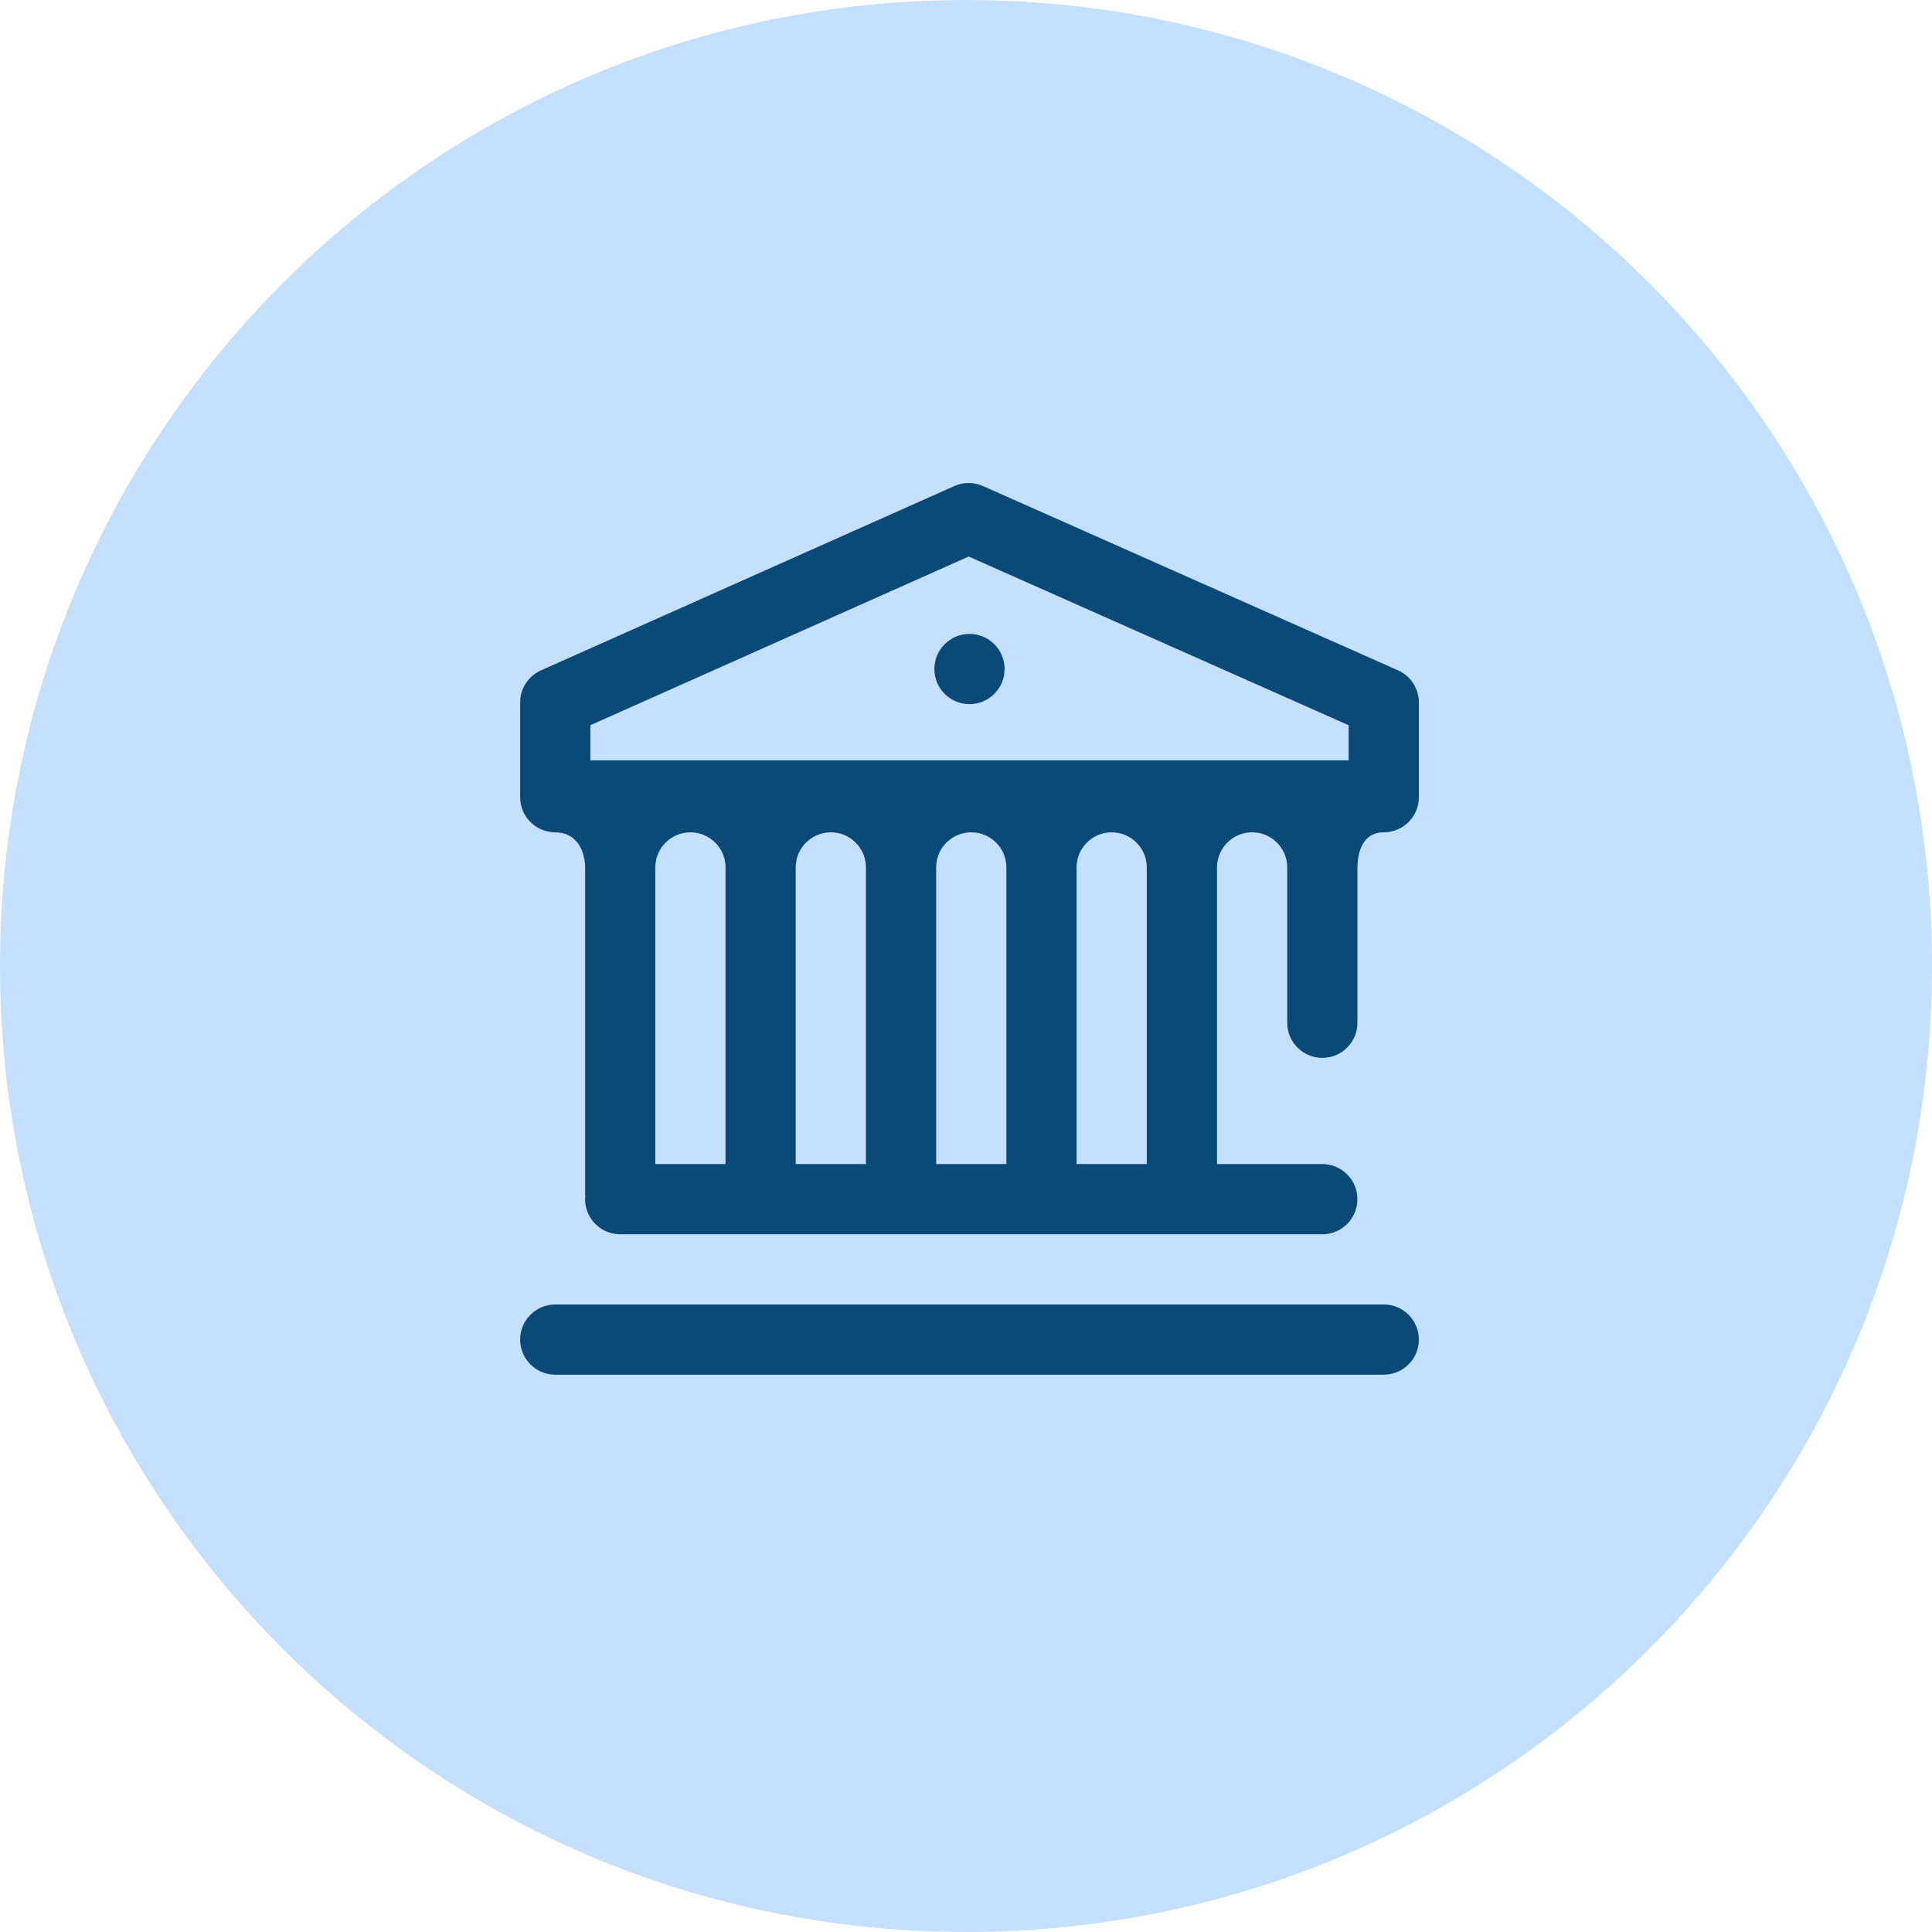
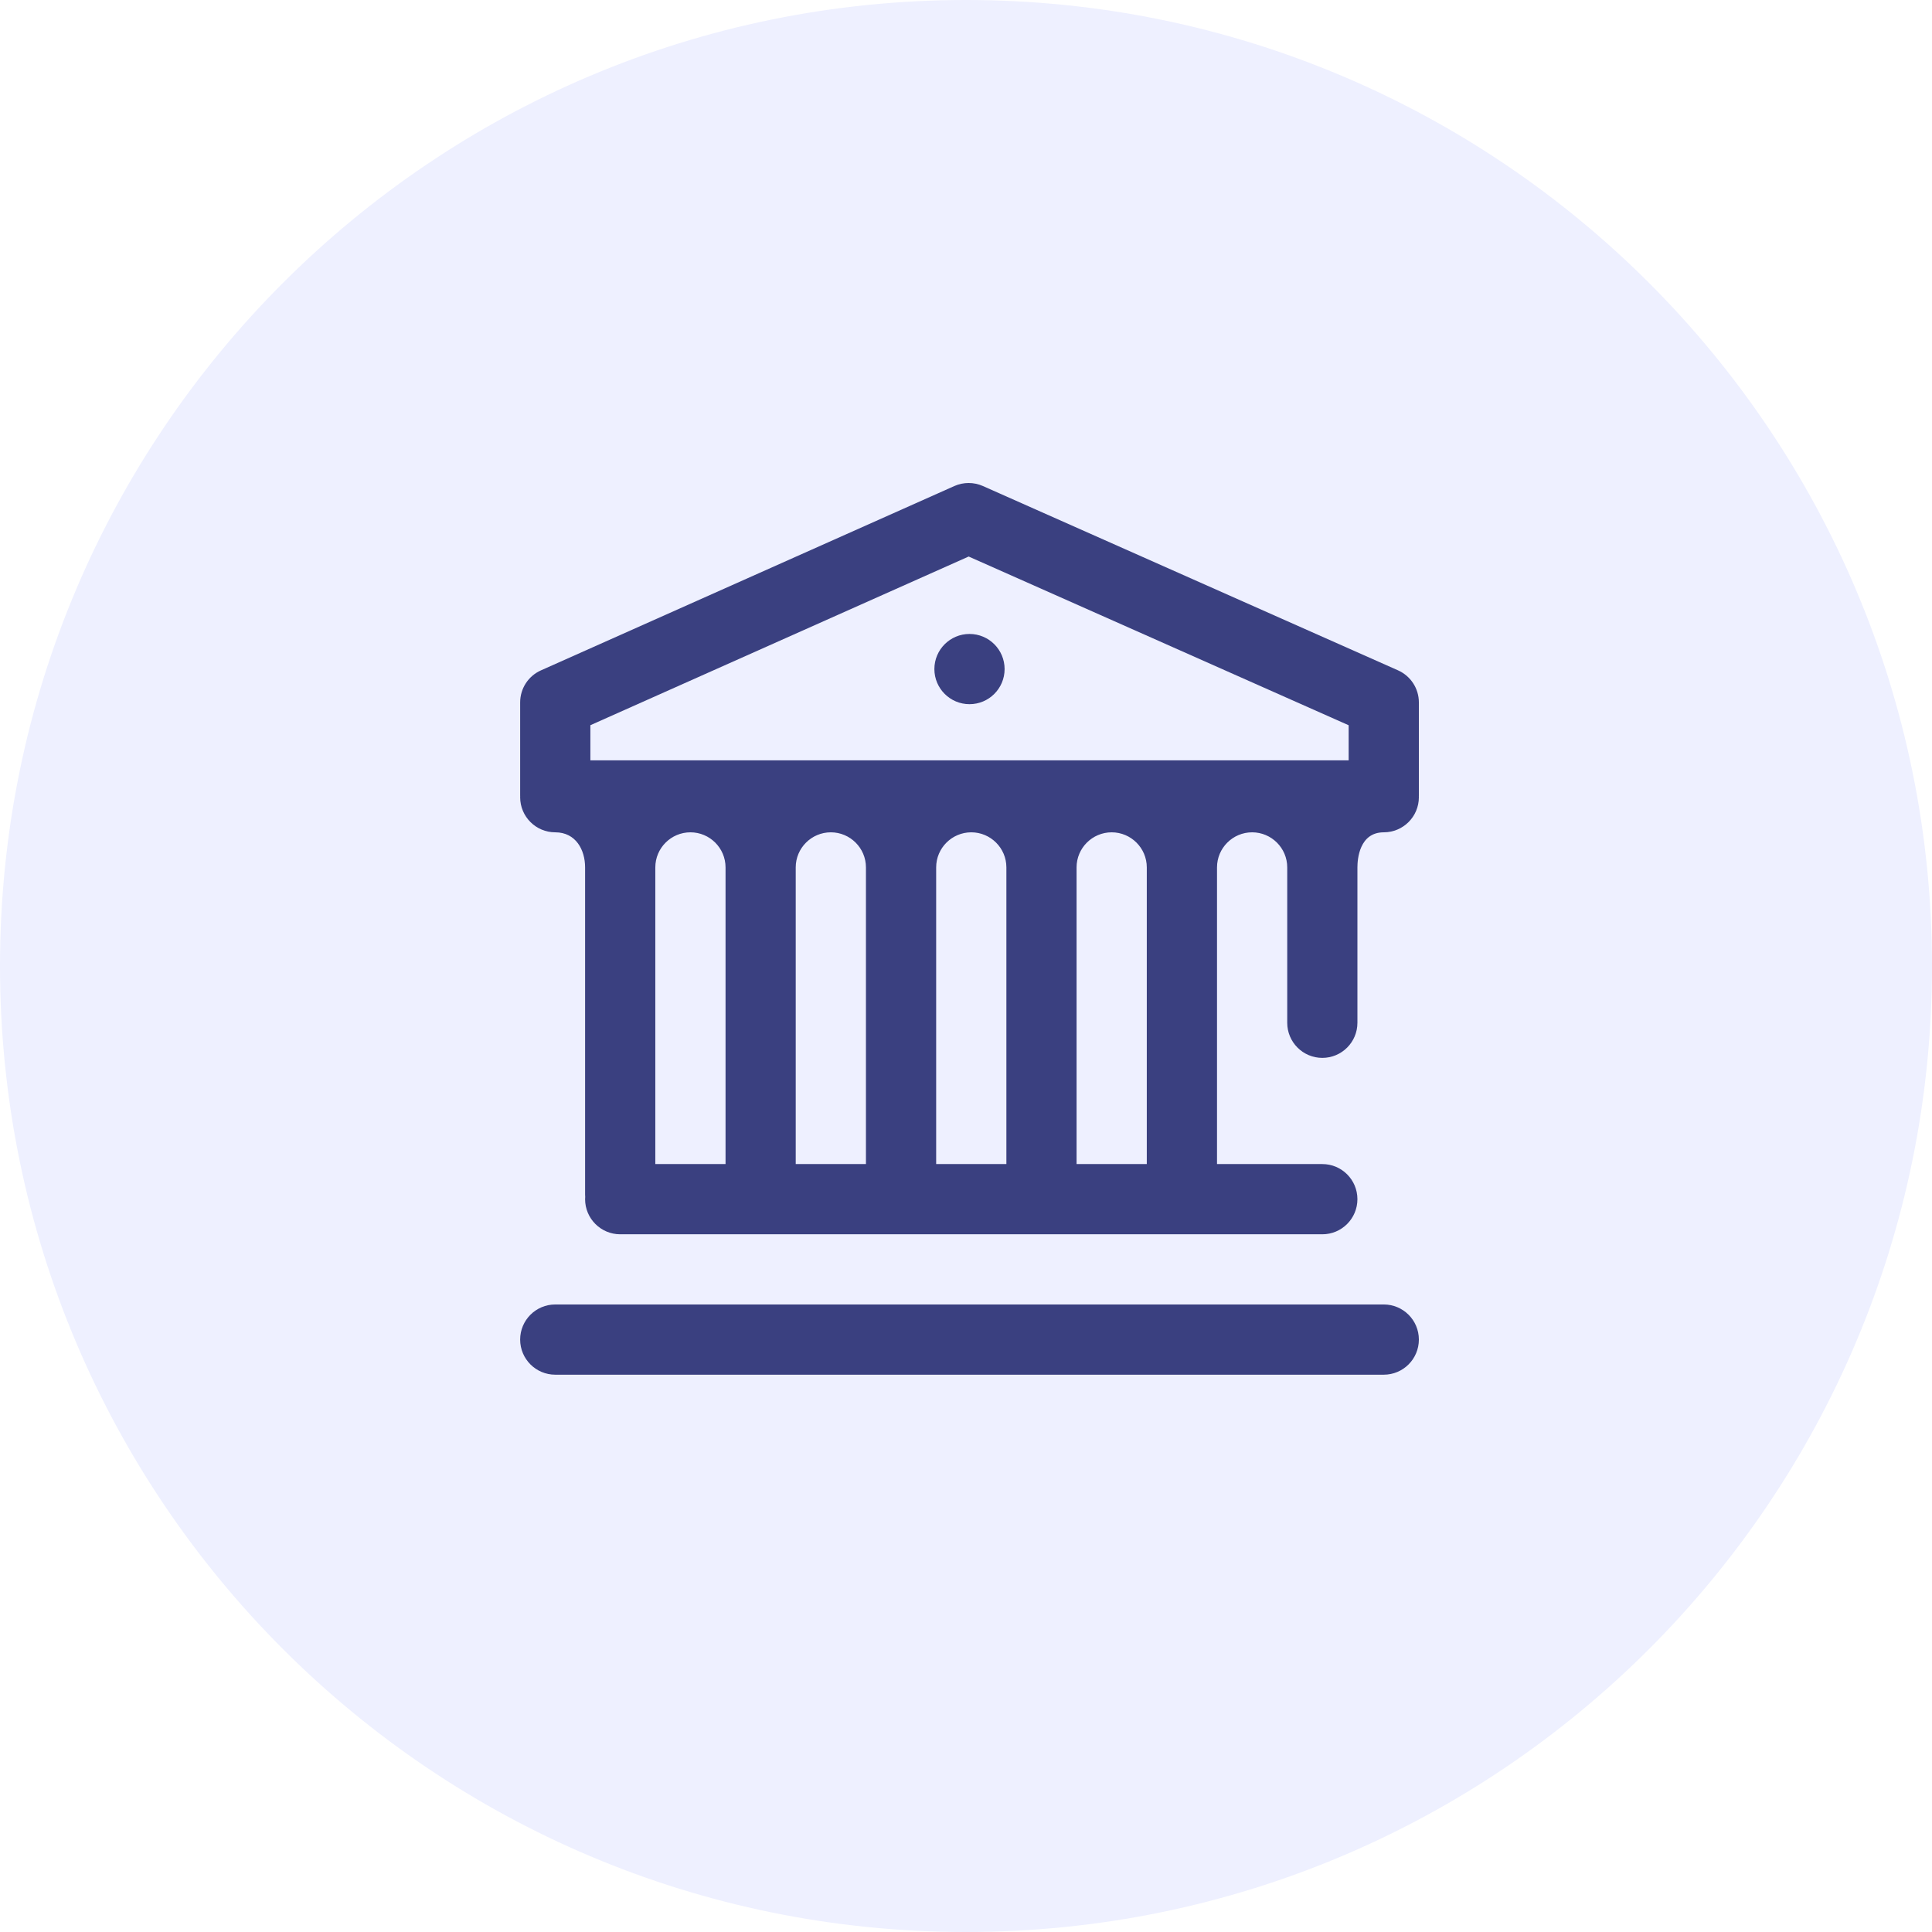
<svg xmlns="http://www.w3.org/2000/svg" width="52" height="52" viewBox="0 0 52 52" fill="none">
-   <circle cx="26" cy="26" r="26" fill="#C5DFFF" />
-   <path d="M26.094 18.952C26.616 18.952 27.039 18.529 27.039 18.007C27.039 17.485 26.616 17.062 26.094 17.062C25.573 17.062 25.149 17.485 25.149 18.007C25.149 18.529 25.573 18.952 26.094 18.952Z" fill="#044472" fill-opacity="0.96" />
-   <path d="M37.244 35.11H14.945C14.423 35.11 14 35.533 14 36.055C14 36.577 14.423 37 14.945 37H37.244C37.766 37 38.189 36.577 38.189 36.055C38.189 35.533 37.766 35.11 37.244 35.11Z" fill="#044472" fill-opacity="0.96" />
-   <path d="M38.189 18.905C38.189 18.532 37.969 18.194 37.627 18.042L26.454 13.081C26.21 12.973 25.93 12.973 25.686 13.082L14.56 18.043C14.219 18.194 14 18.533 14 18.905V21.41C14 21.418 14.001 21.425 14.001 21.433C14.001 21.441 14 21.449 14 21.457C14 21.979 14.423 22.402 14.945 22.402C15.5 22.402 15.748 22.876 15.748 23.346V32.158C15.748 32.178 15.75 32.197 15.751 32.217C15.75 32.236 15.748 32.256 15.748 32.276C15.748 32.797 16.171 33.221 16.693 33.221H35.591C36.112 33.221 36.535 32.797 36.535 32.276C36.535 31.754 36.112 31.331 35.591 31.331H32.756V23.346C32.756 22.826 33.18 22.402 33.701 22.402C34.222 22.402 34.646 22.826 34.646 23.346V27.528C34.646 28.05 35.069 28.473 35.591 28.473C36.112 28.473 36.535 28.05 36.535 27.528V23.346C36.535 23.125 36.587 22.402 37.244 22.402C37.766 22.402 38.189 21.979 38.189 21.457C38.189 21.449 38.188 21.441 38.188 21.433C38.188 21.425 38.189 21.418 38.189 21.41V18.905ZM19.528 31.331H17.638V23.346C17.638 22.826 18.062 22.402 18.583 22.402C19.104 22.402 19.528 22.826 19.528 23.346V31.331ZM23.307 31.331H21.417V23.346C21.417 22.826 21.841 22.402 22.362 22.402C22.883 22.402 23.307 22.826 23.307 23.346V31.331ZM27.087 31.331H25.197V23.346C25.197 22.826 25.621 22.402 26.142 22.402C26.663 22.402 27.087 22.826 27.087 23.346V31.331ZM30.866 31.331H28.976V23.346C28.976 22.826 29.4 22.402 29.921 22.402C30.442 22.402 30.866 22.826 30.866 23.346V31.331ZM36.299 20.465H15.89V19.519L26.072 14.979L36.299 19.52V20.465Z" fill="#044472" fill-opacity="0.96" />
+   <circle cx="26" cy="26" r="26" fill="#EEF0FF" />
+   <path d="M26.094 18.953C26.616 18.953 27.039 18.53 27.039 18.008C27.039 17.486 26.616 17.063 26.094 17.063C25.573 17.063 25.149 17.486 25.149 18.008C25.149 18.53 25.573 18.953 26.094 18.953Z" fill="#3A4080" />
+   <path d="M37.244 35.11H14.945C14.423 35.11 14 35.533 14 36.055C14 36.577 14.423 37 14.945 37H37.244C37.766 37 38.189 36.577 38.189 36.055C38.189 35.533 37.766 35.11 37.244 35.11Z" fill="#3A4080" />
+   <path d="M38.189 18.905C38.189 18.532 37.969 18.194 37.627 18.042L26.454 13.081C26.21 12.973 25.93 12.973 25.686 13.082L14.56 18.043C14.219 18.194 14 18.533 14 18.905V21.41C14 21.418 14.001 21.425 14.001 21.433C14.001 21.441 14 21.449 14 21.457C14 21.979 14.423 22.402 14.945 22.402C15.5 22.402 15.748 22.876 15.748 23.346V32.158C15.748 32.178 15.75 32.197 15.751 32.217C15.75 32.236 15.748 32.256 15.748 32.276C15.748 32.797 16.171 33.221 16.693 33.221H35.591C36.112 33.221 36.535 32.797 36.535 32.276C36.535 31.754 36.112 31.331 35.591 31.331H32.756V23.346C32.756 22.826 33.18 22.402 33.701 22.402C34.222 22.402 34.646 22.826 34.646 23.346V27.528C34.646 28.05 35.069 28.473 35.591 28.473C36.112 28.473 36.535 28.05 36.535 27.528V23.346C36.535 23.125 36.587 22.402 37.244 22.402C37.766 22.402 38.189 21.979 38.189 21.457C38.189 21.449 38.188 21.441 38.188 21.433C38.188 21.425 38.189 21.418 38.189 21.41V18.905ZM19.528 31.331H17.638V23.346C17.638 22.826 18.062 22.402 18.583 22.402C19.104 22.402 19.528 22.826 19.528 23.346V31.331ZM23.307 31.331H21.417V23.346C21.417 22.826 21.841 22.402 22.362 22.402C22.883 22.402 23.307 22.826 23.307 23.346V31.331ZM27.087 31.331H25.197V23.346C25.197 22.826 25.621 22.402 26.142 22.402C26.663 22.402 27.087 22.826 27.087 23.346V31.331ZM30.866 31.331H28.976V23.346C28.976 22.826 29.4 22.402 29.921 22.402C30.442 22.402 30.866 22.826 30.866 23.346V31.331ZM36.299 20.465H15.89V19.519L26.072 14.979L36.299 19.52V20.465Z" fill="#3A4080" />
</svg>
